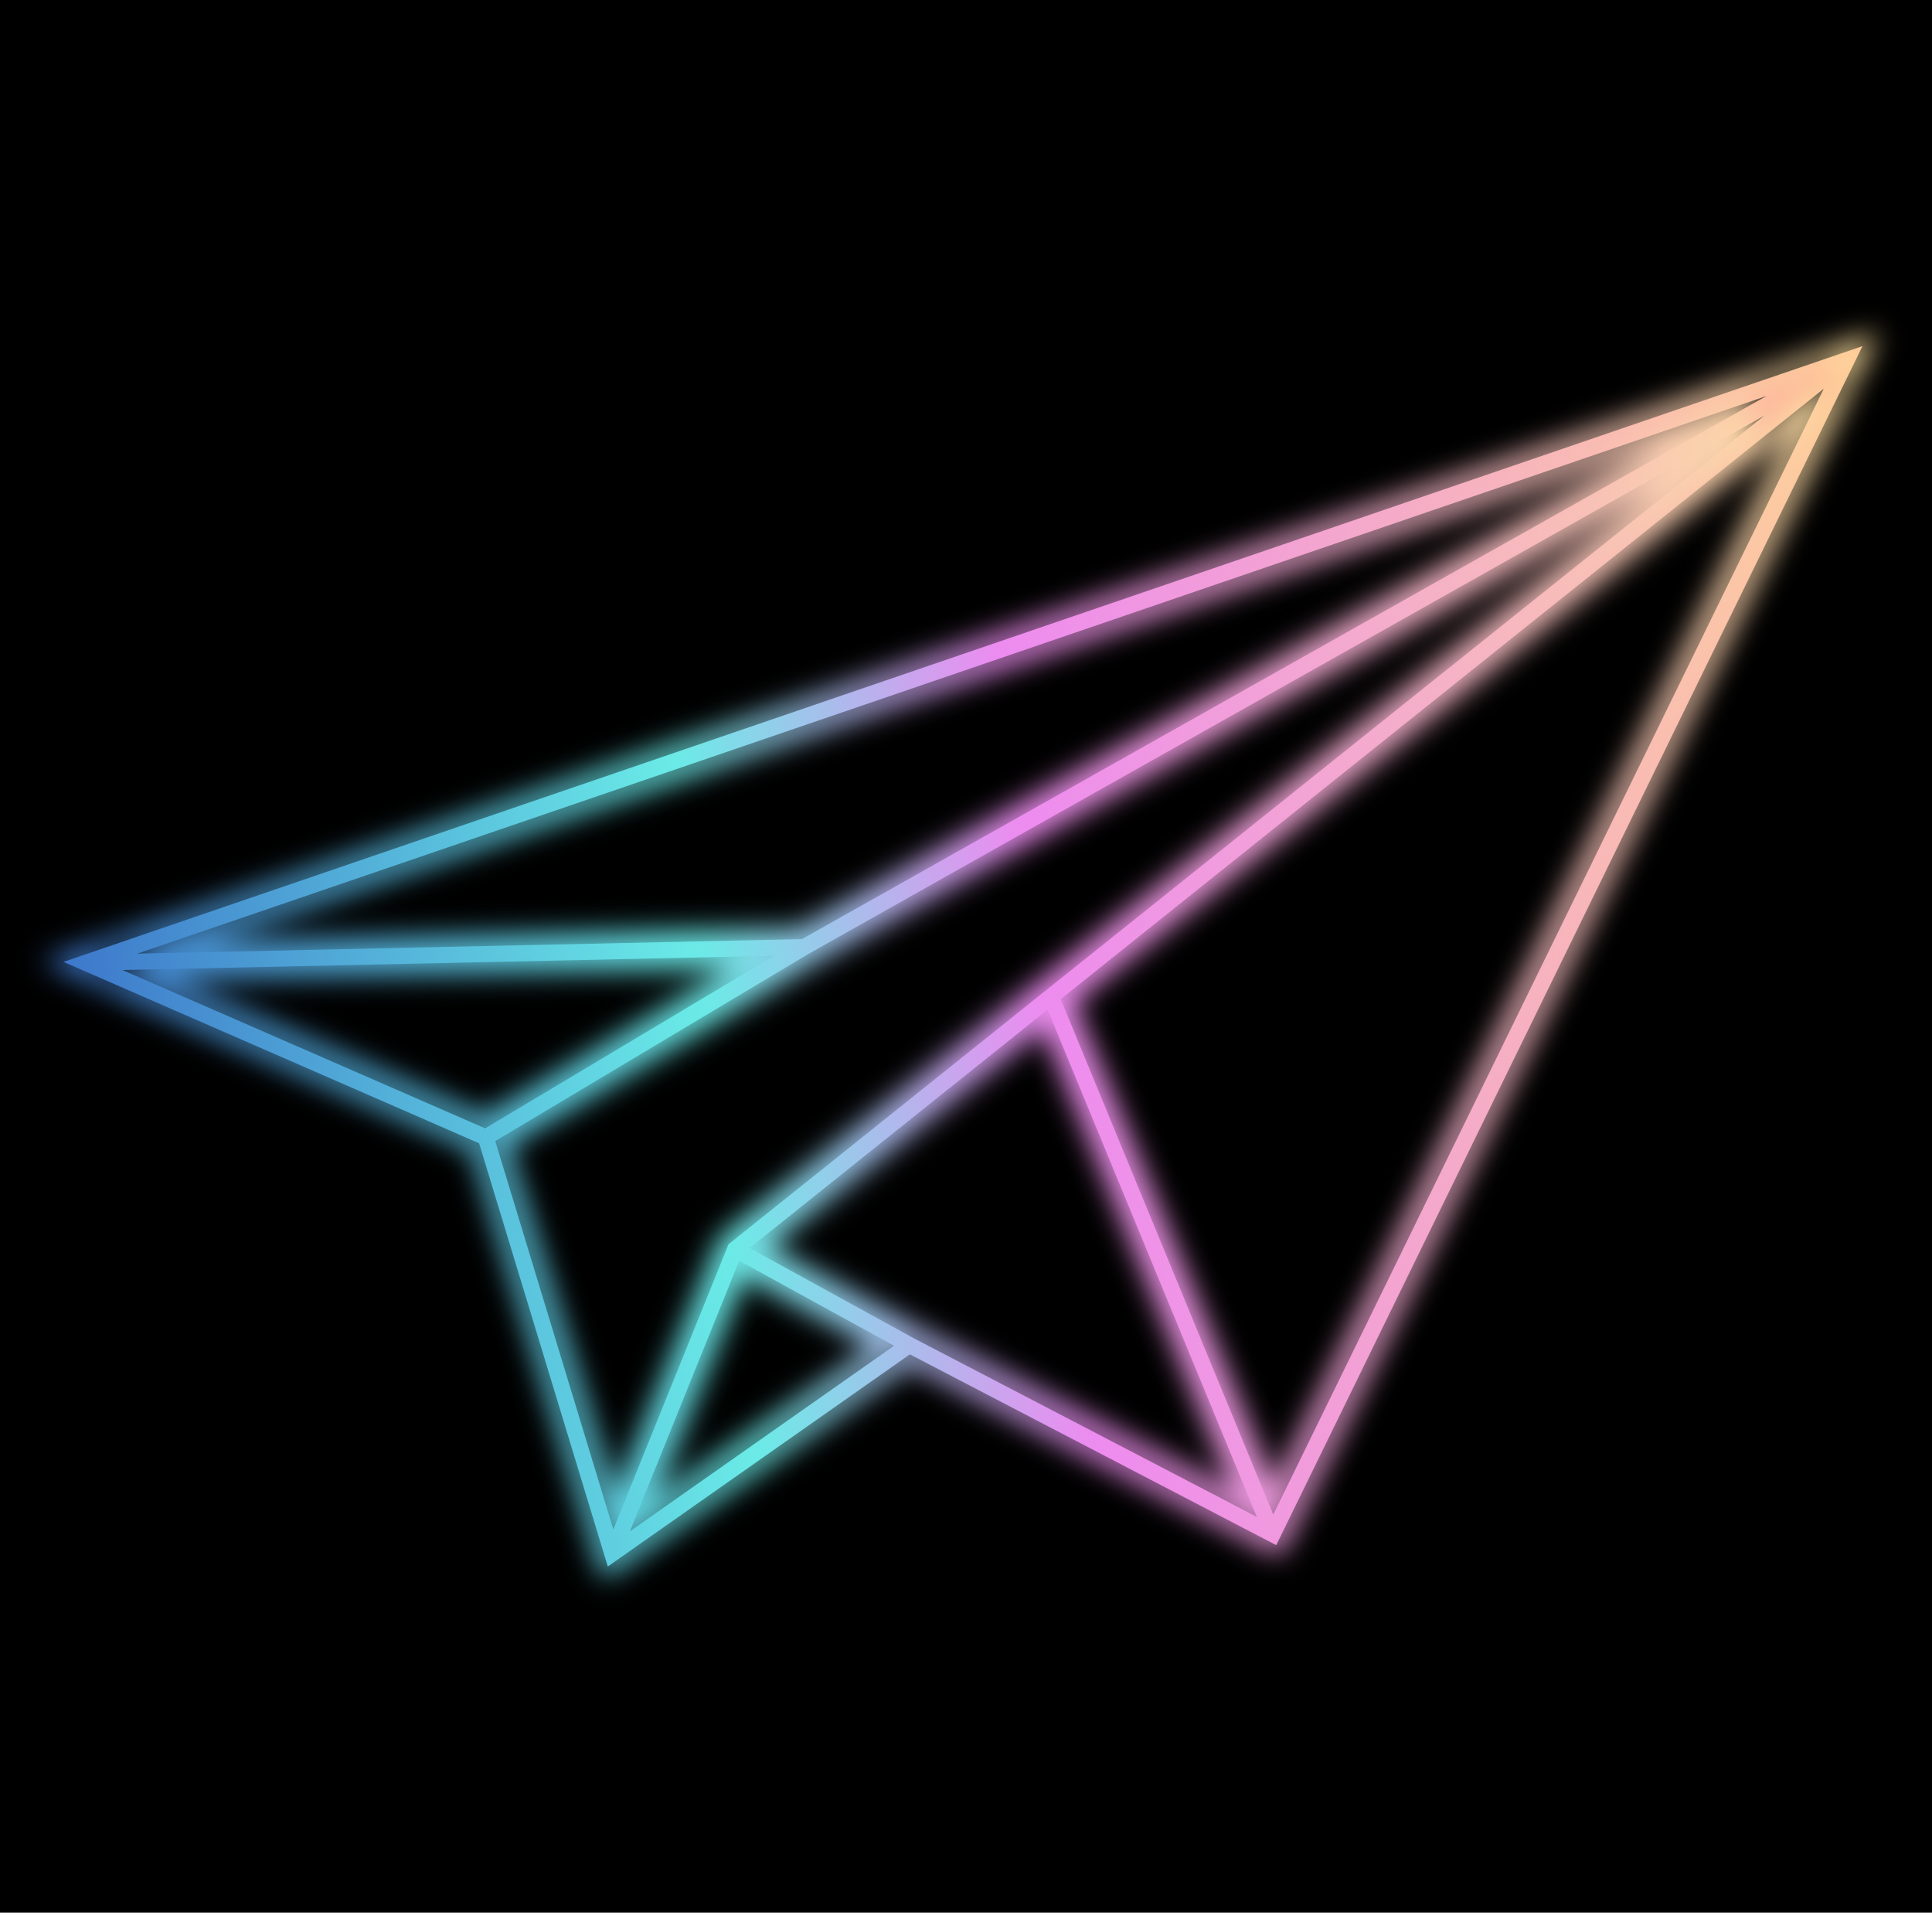
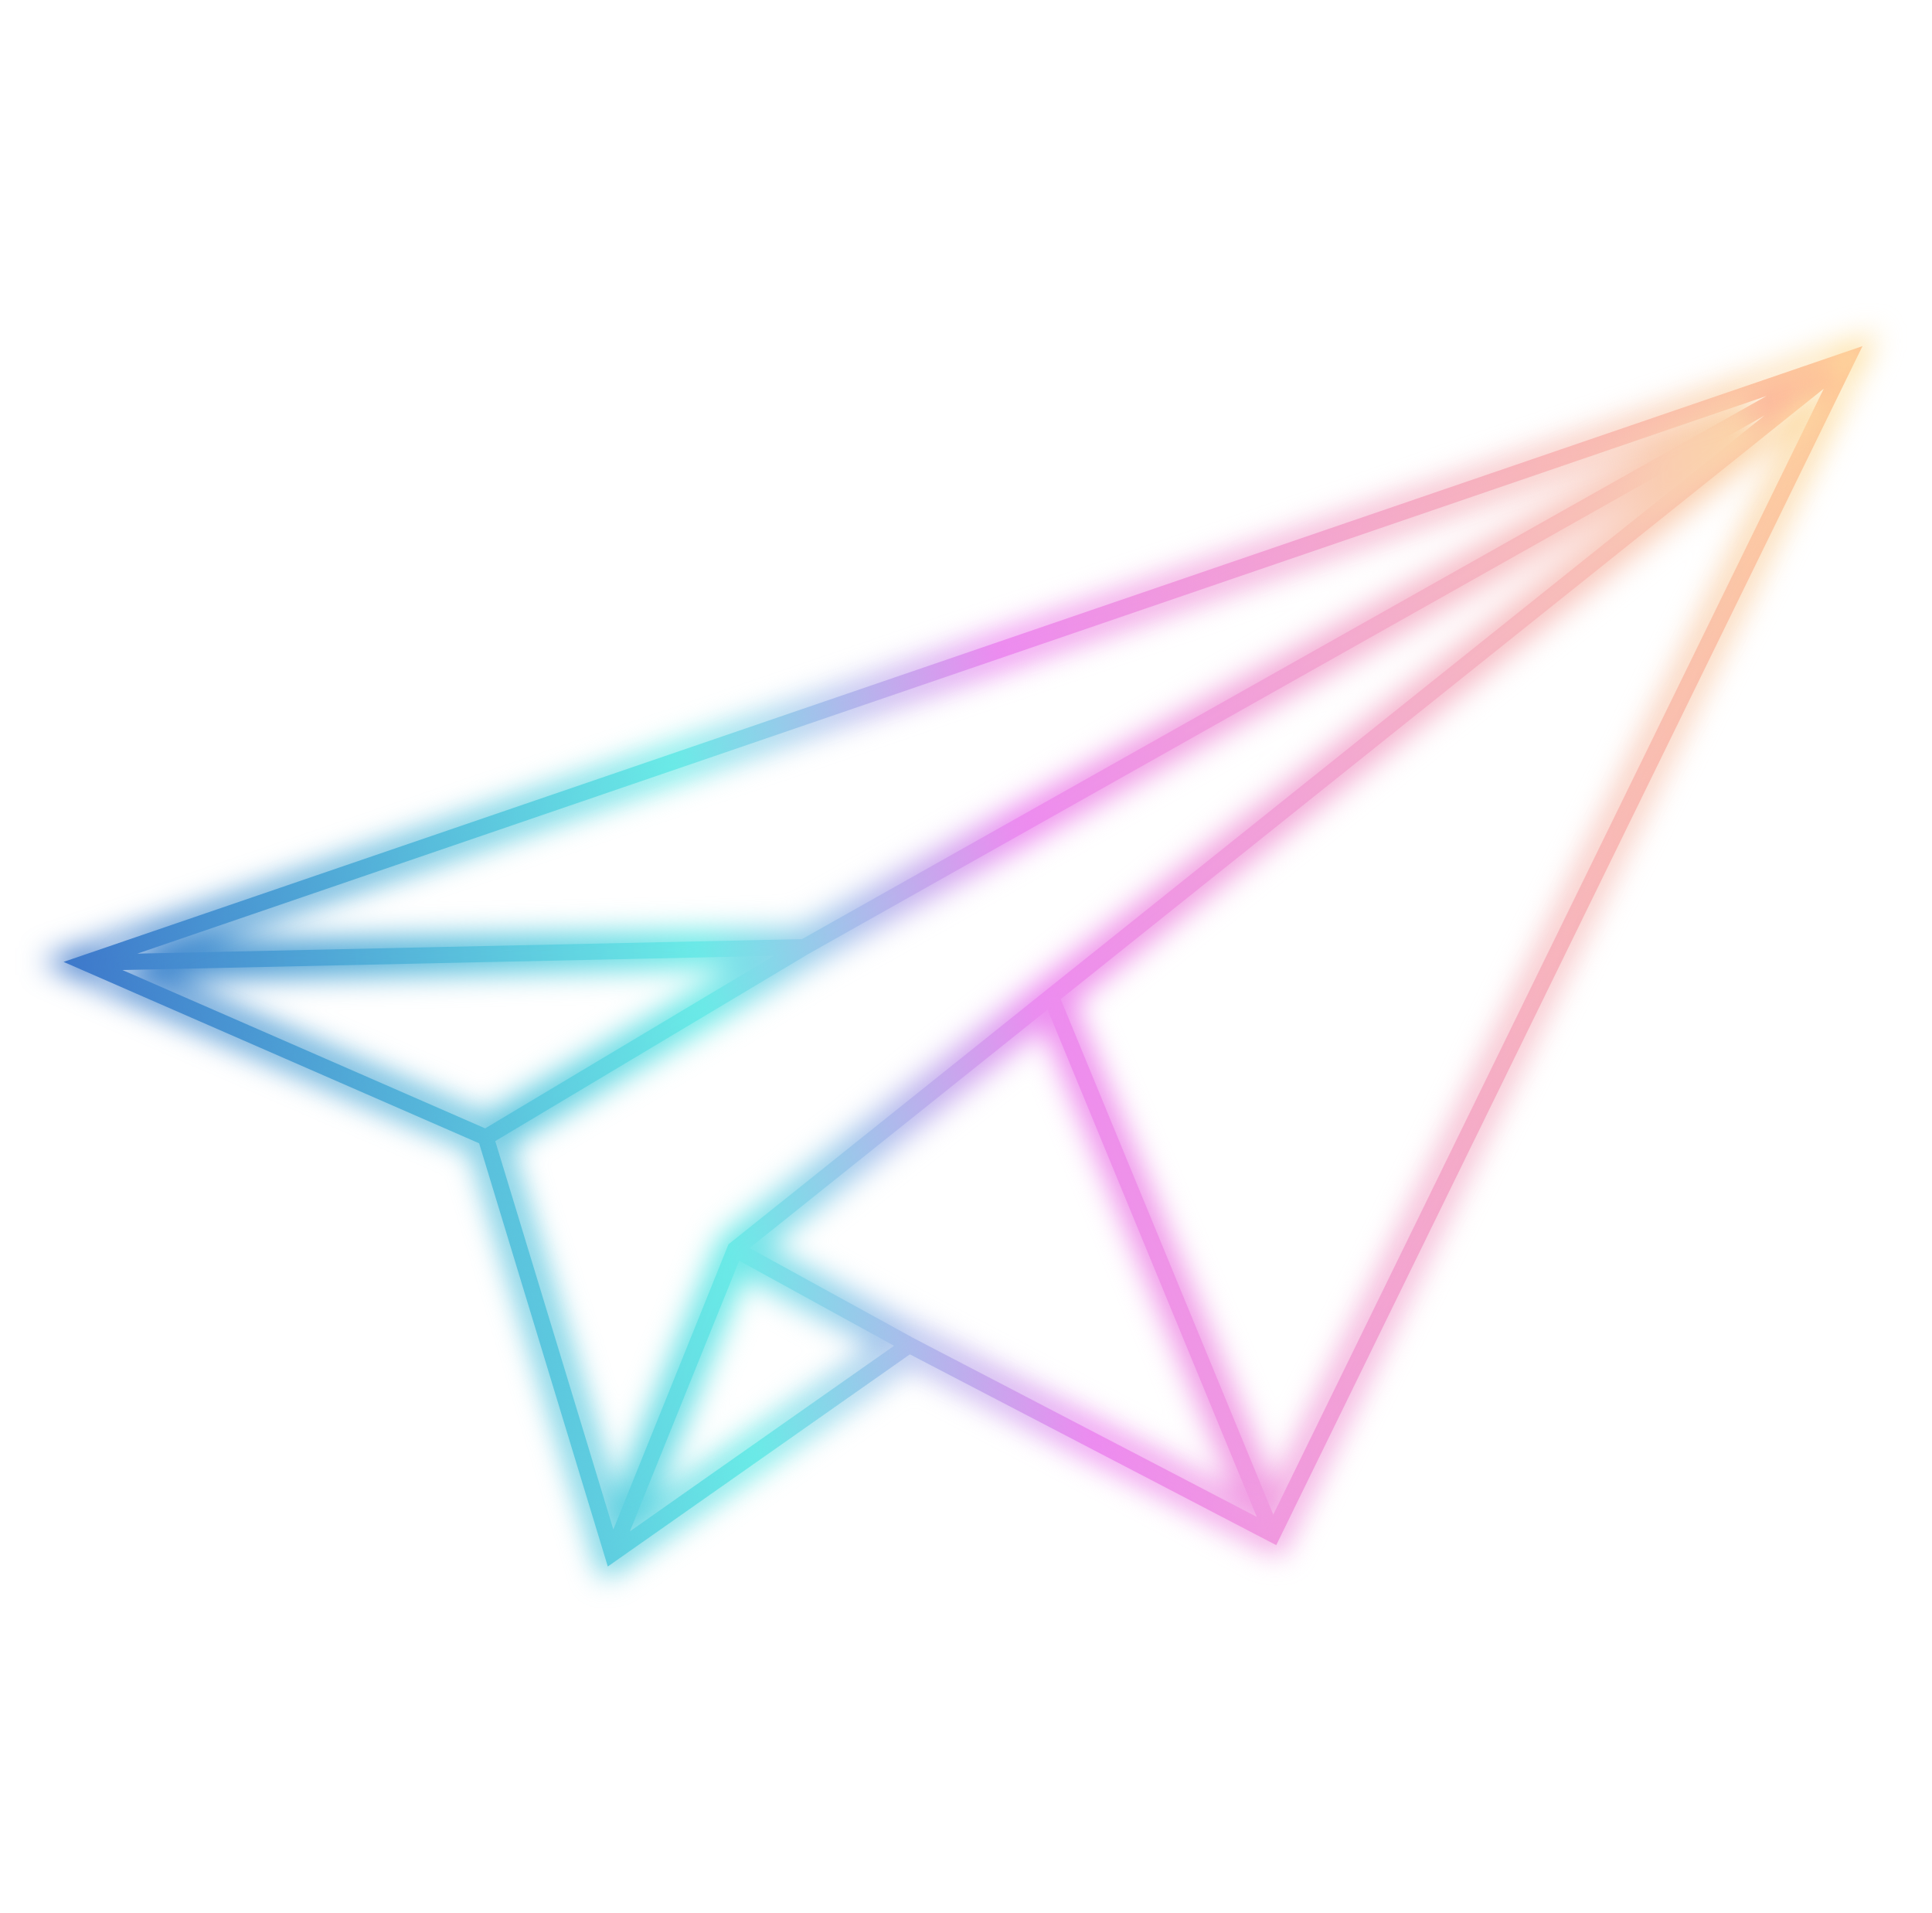
<svg xmlns="http://www.w3.org/2000/svg" width="2163" height="2141" viewBox="0 0 2163 2141" fill="none">
-   <rect width="2163" height="2141" fill="black" />
  <path d="M1017.97 1505.51L685.476 1739L543.814 1273.18M2067.55 403L1176.61 1115.62L823.039 1398.42L685.476 1739M1017.97 1505.51L1424.81 1717.35L2067.55 403L96 1077.73L543.814 1273.18M543.814 1273.18L900.309 1060.17M96 1077.73L900.309 1060.17M900.309 1060.17L2067.55 403M823.039 1398.42L1017.97 1505.51M1424.81 1717.35L1176.61 1115.62" stroke="url(#paint0_linear_3_60)" stroke-width="18" />
  <g filter="url(#filter0_f_3_60)">
    <path d="M998.146 1506.6L708.517 1709.99L828.347 1413.31L998.146 1506.6ZM1170.05 1107.42L816.48 1390.22L814.333 1391.93L813.304 1394.48L686.872 1707.5L556.248 1277.99L905.585 1069.25L1959.9 475.66L1170.05 1107.42ZM1404.12 1694.74L1022.94 1496.25L841.883 1396.79L1172.24 1132.56L1404.12 1694.74ZM1425.62 1691.78L1189.32 1118.9L2037.56 440.438L1425.62 1691.78ZM543.064 1261.4L143.915 1087.19L860.817 1071.54L543.064 1261.4ZM897.449 1049.73L163.414 1065.76L1962.71 449.979L897.449 1049.73Z" stroke="url(#paint1_linear_3_60)" stroke-width="21" />
  </g>
  <g filter="url(#filter1_f_3_60)">
    <path d="M2075.64 406.954L1432.89 1721.3L1428.84 1729.59L1420.65 1725.33L1018.67 1516.02L690.647 1746.37L680.48 1753.51L676.865 1741.62L536.41 1279.77L92.399 1085.98L71.174 1076.71L93.086 1069.21L2064.64 394.484L2085.17 387.458L2075.64 406.954Z" stroke="url(#paint2_linear_3_60)" stroke-width="18" />
  </g>
  <defs>
    <filter id="filter0_f_3_60" x="63.8" y="370.8" width="2035.95" height="1400.4" filterUnits="userSpaceOnUse" color-interpolation-filters="sRGB">
      <feFlood flood-opacity="0" result="BackgroundImageFix" />
      <feBlend mode="normal" in="SourceGraphic" in2="BackgroundImageFix" result="shape" />
      <feGaussianBlur stdDeviation="16.1" result="effect1_foregroundBlur_3_60" />
    </filter>
    <filter id="filter1_f_3_60" x="14.347" y="339.916" width="2120.44" height="1460.1" filterUnits="userSpaceOnUse" color-interpolation-filters="sRGB">
      <feFlood flood-opacity="0" result="BackgroundImageFix" />
      <feBlend mode="normal" in="SourceGraphic" in2="BackgroundImageFix" result="shape" />
      <feGaussianBlur stdDeviation="16" result="effect1_foregroundBlur_3_60" />
    </filter>
    <linearGradient id="paint0_linear_3_60" x1="2110.87" y1="825.511" x2="31.041" y2="1070.86" gradientUnits="userSpaceOnUse">
      <stop stop-color="#FFB592" />
      <stop offset="0.466" stop-color="#ED8BF0" />
      <stop offset="0.644" stop-color="#6AEBE7" />
      <stop offset="1" stop-color="#3B71C9" />
    </linearGradient>
    <linearGradient id="paint1_linear_3_60" x1="2110.87" y1="825.511" x2="31.041" y2="1070.86" gradientUnits="userSpaceOnUse">
      <stop stop-color="#FDDF9F" />
      <stop offset="0.466" stop-color="#ED8BF0" />
      <stop offset="0.644" stop-color="#6AEBE7" />
      <stop offset="1" stop-color="#3B71C9" />
    </linearGradient>
    <linearGradient id="paint2_linear_3_60" x1="2110.87" y1="825.511" x2="31.041" y2="1070.86" gradientUnits="userSpaceOnUse">
      <stop stop-color="#FDDF9F" />
      <stop offset="0.466" stop-color="#ED8BF0" />
      <stop offset="0.644" stop-color="#6AEBE7" />
      <stop offset="1" stop-color="#3B71C9" />
    </linearGradient>
  </defs>
</svg>
